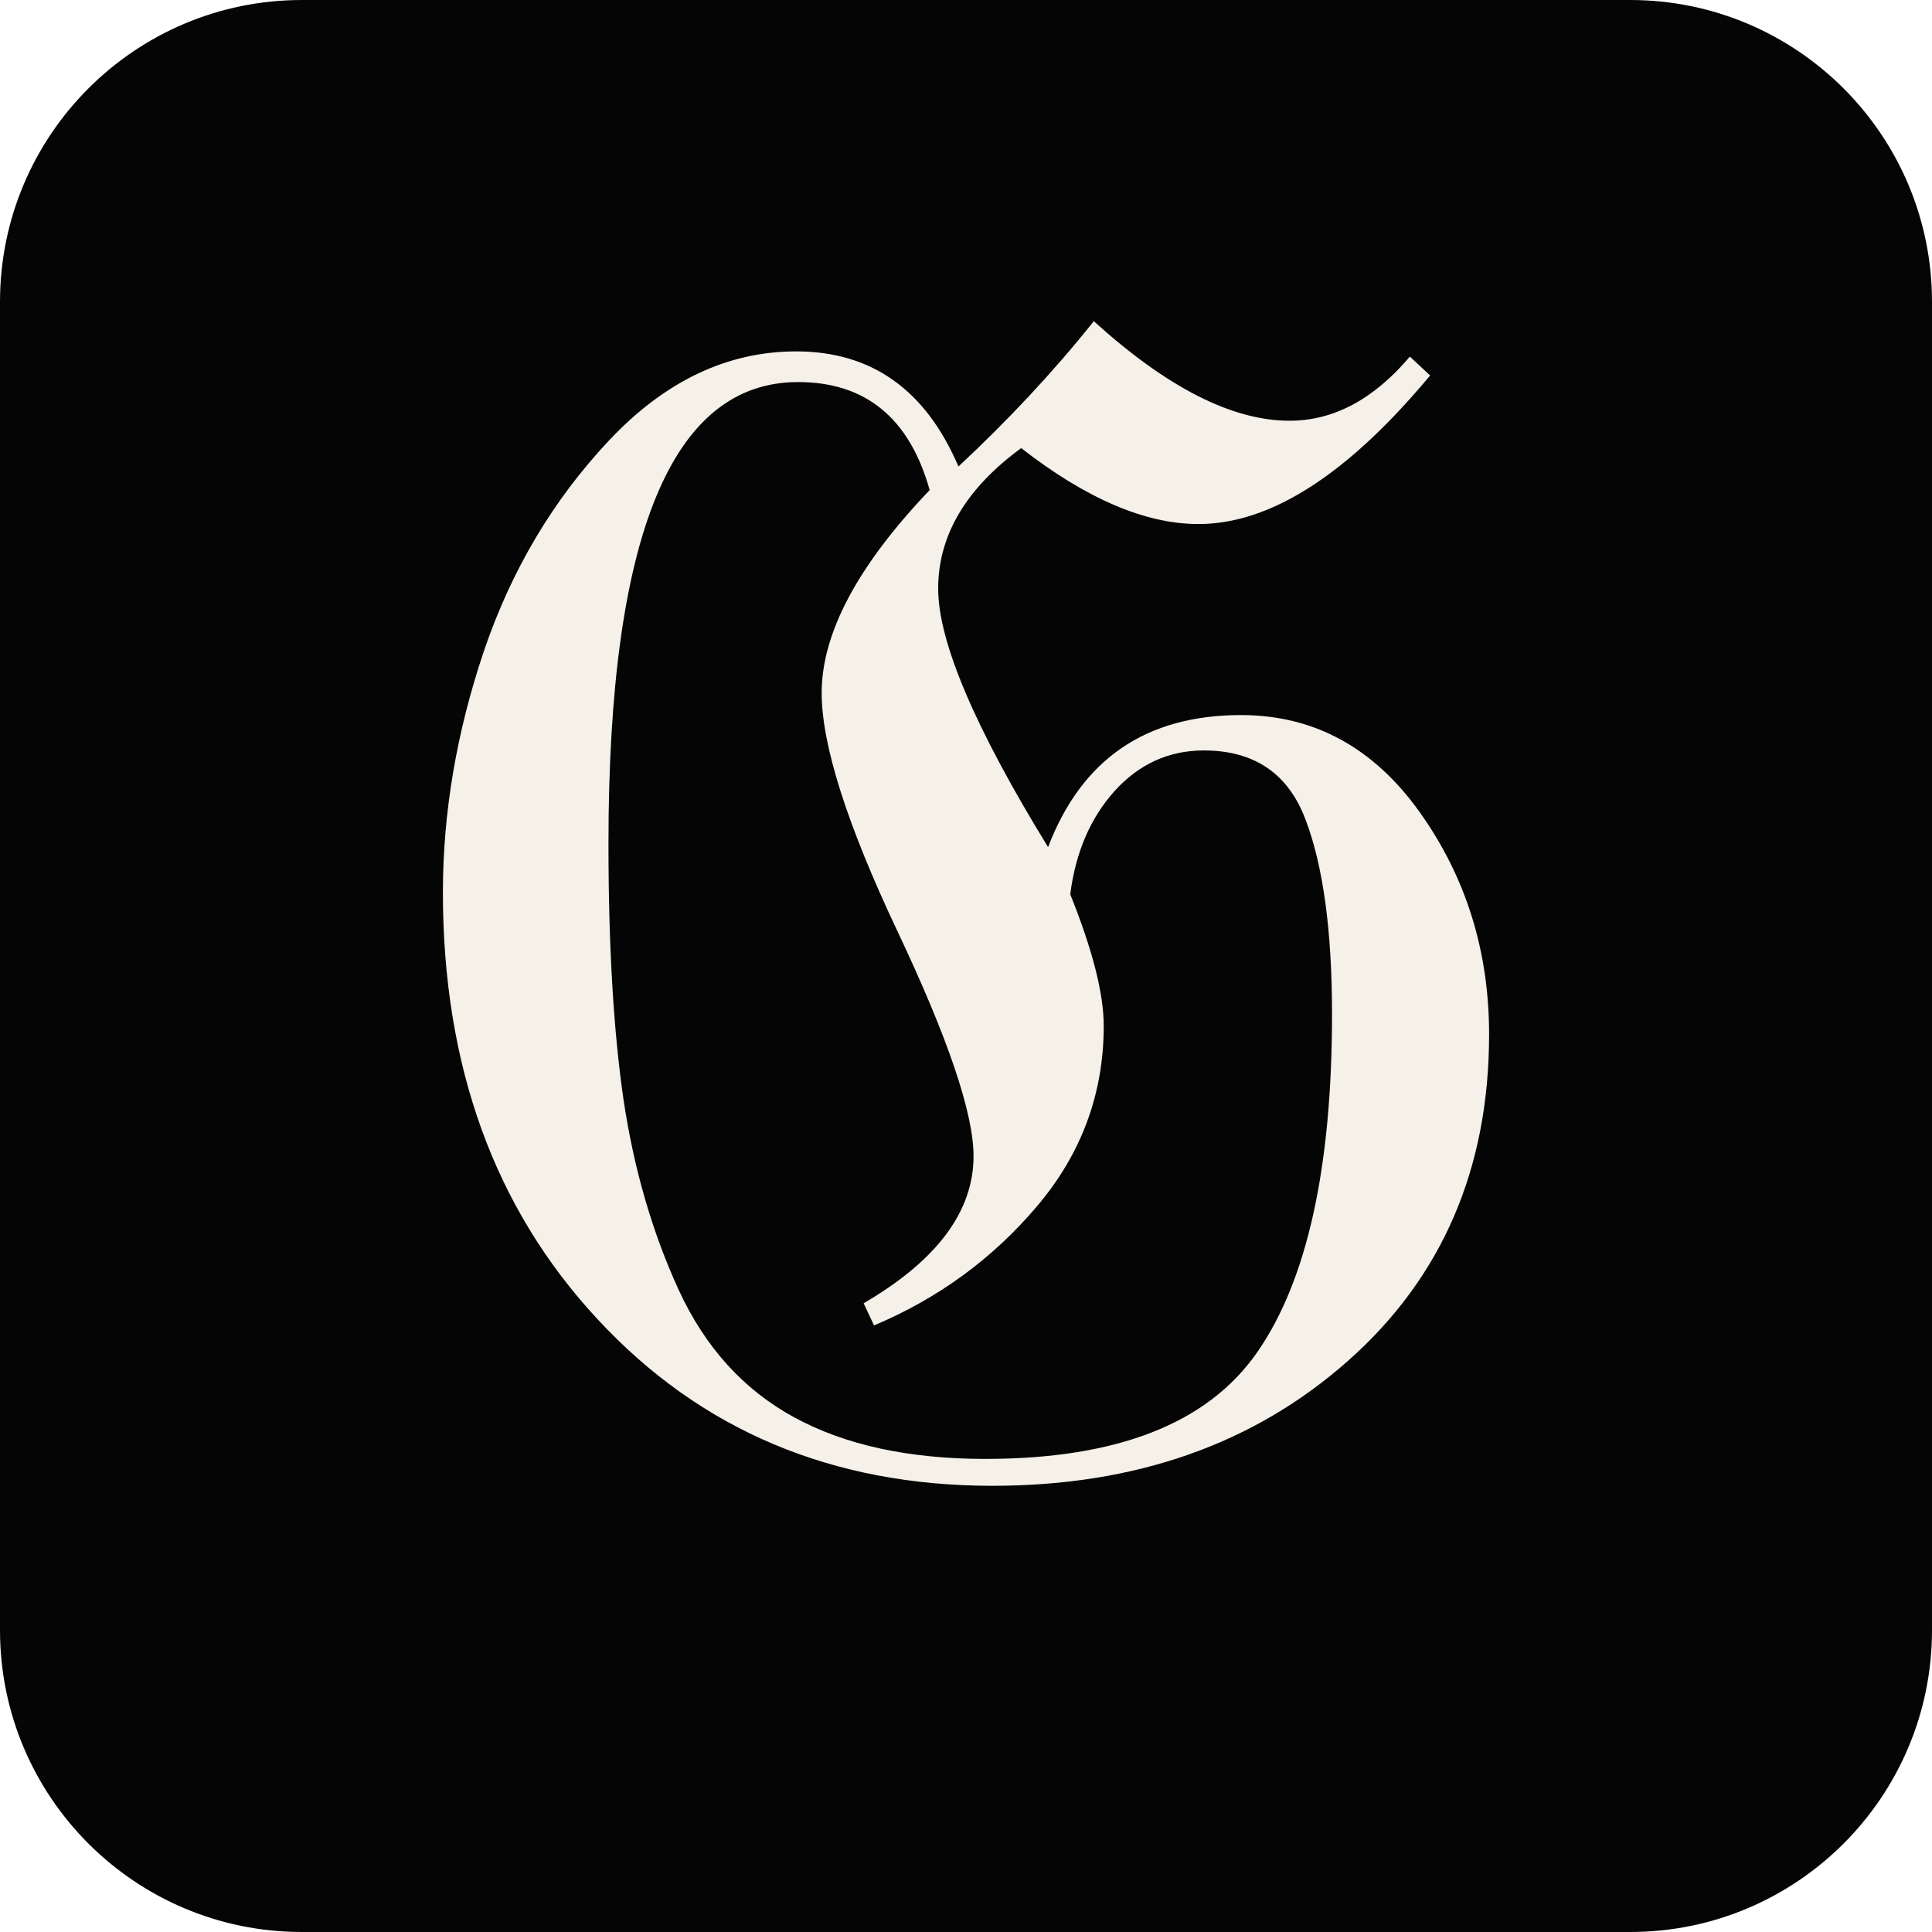
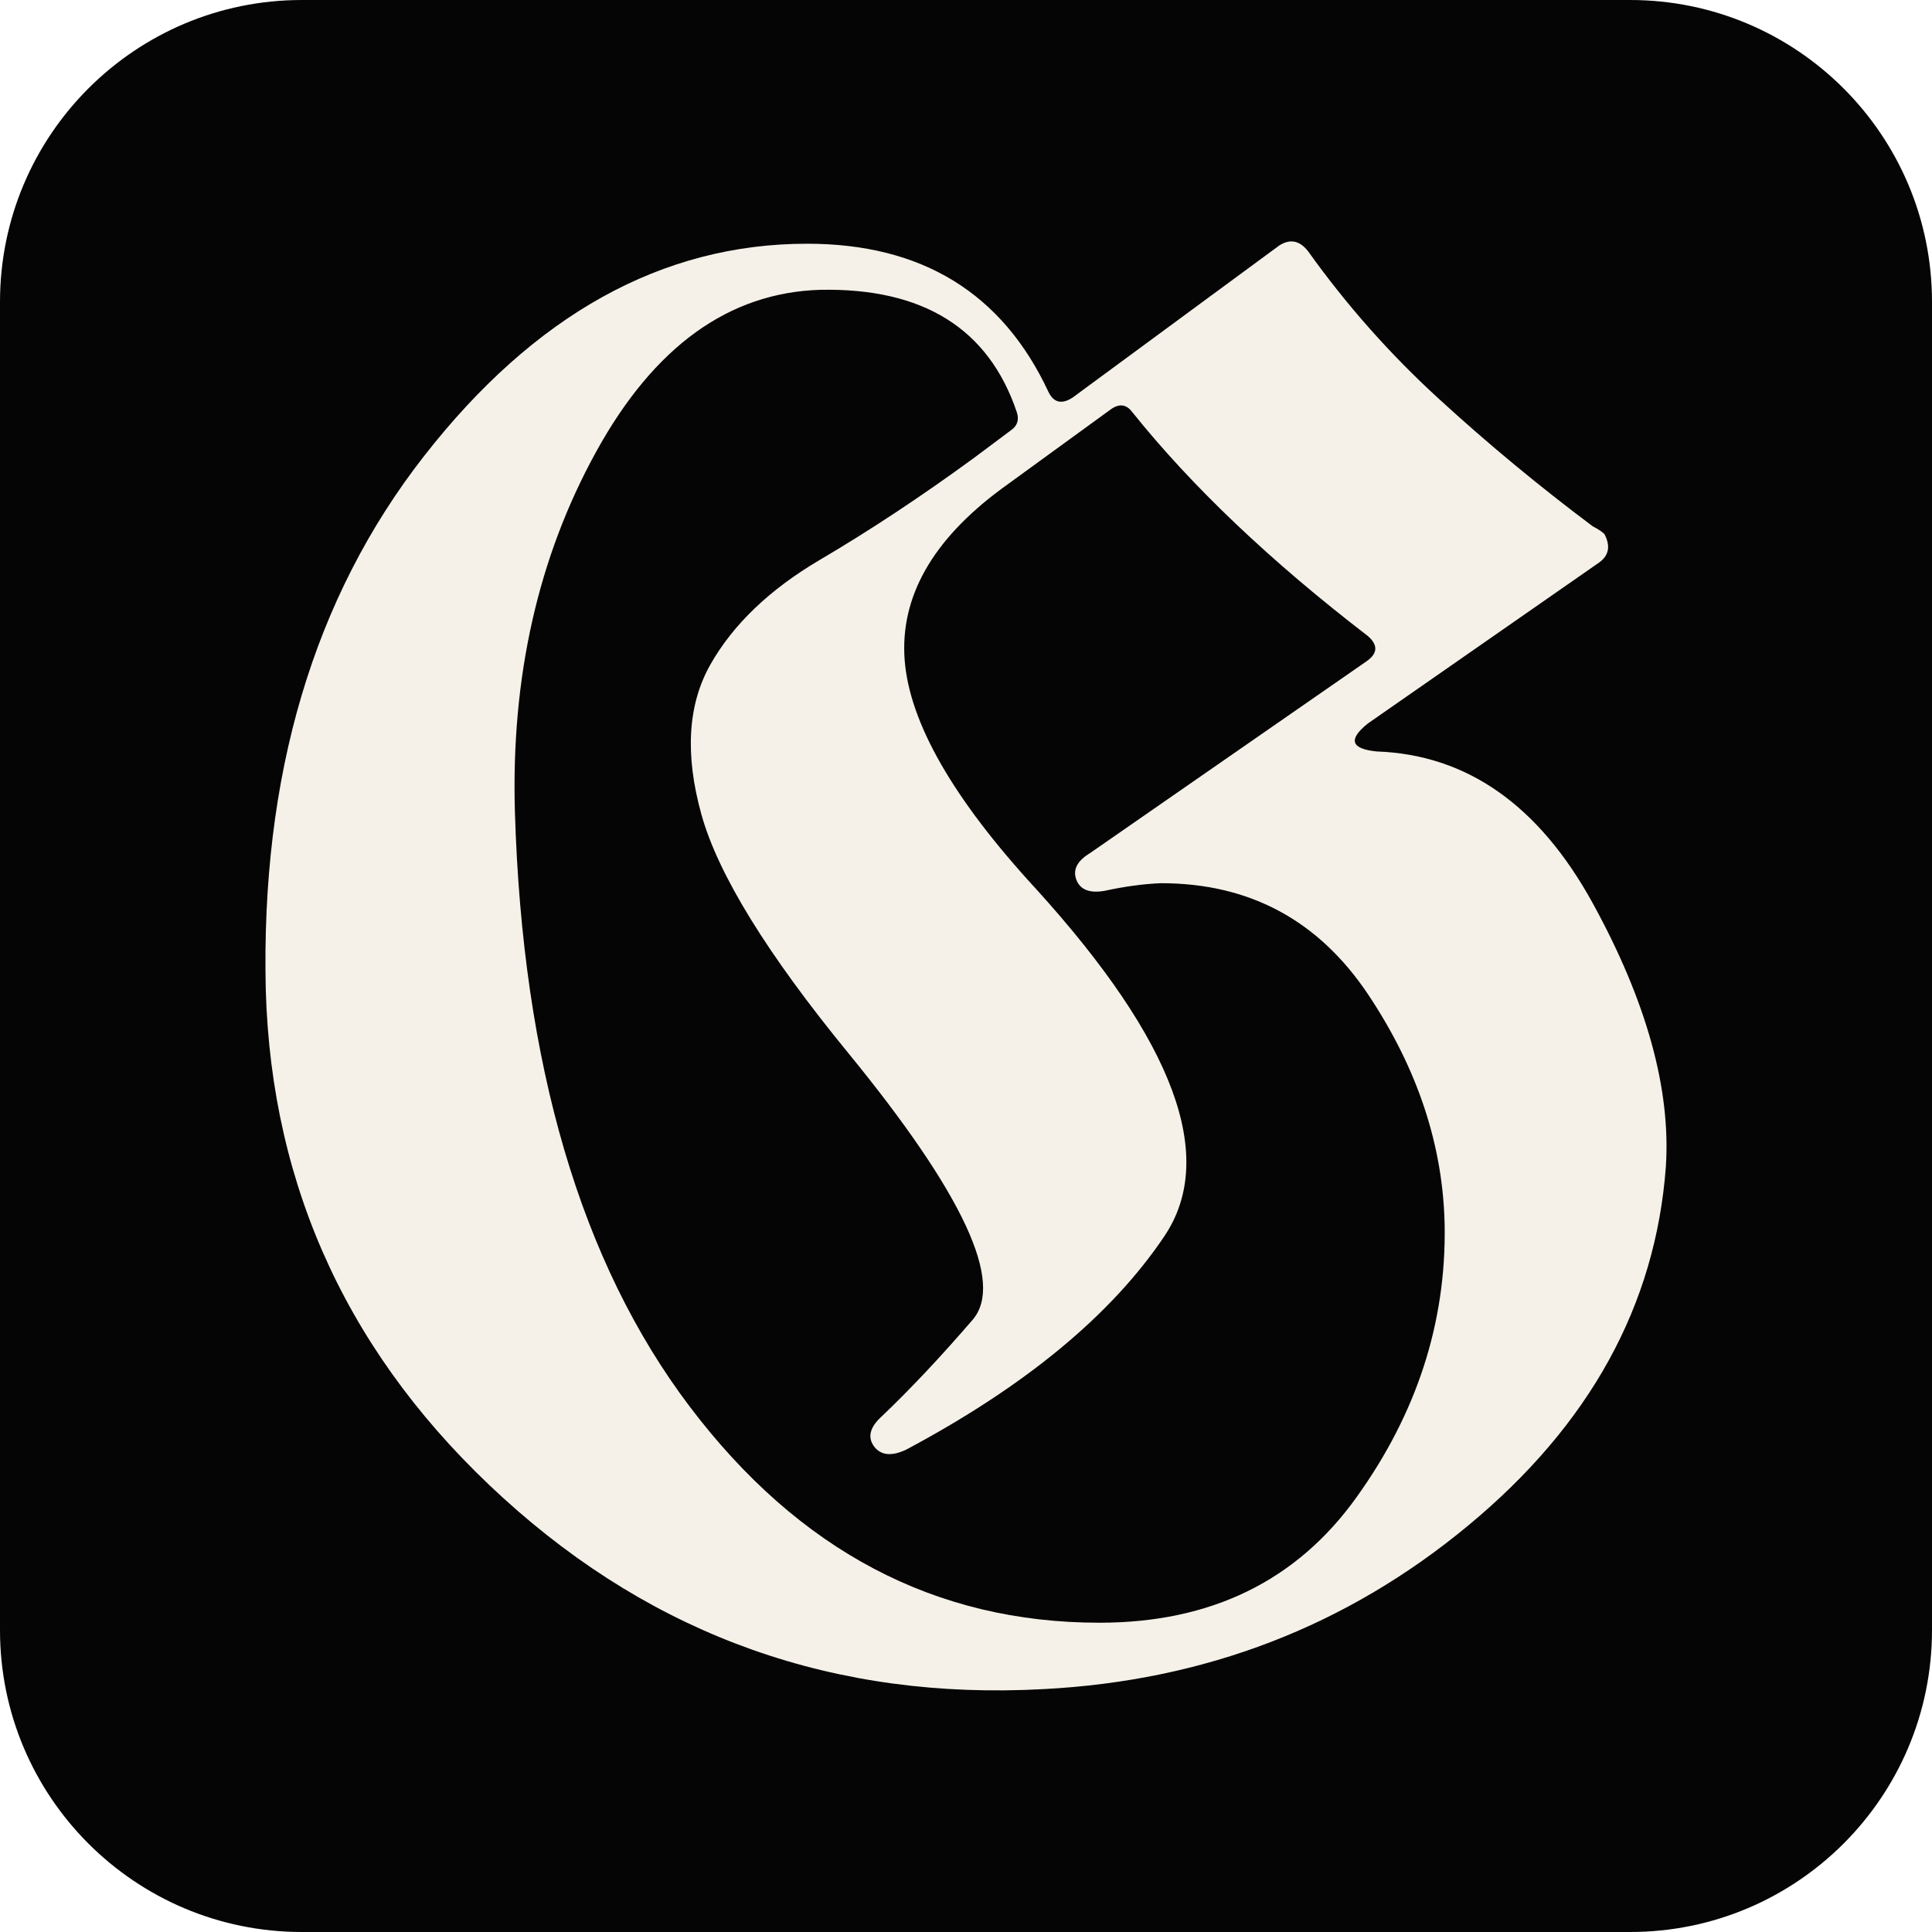
<svg xmlns="http://www.w3.org/2000/svg" viewBox="0 0 64 64">
  <rect width="64" height="64" rx="10" fill="#050505" />
-   <text x="32" y="49" text-anchor="middle" font-family="'UnifrakturMaguntia', 'Old English Text MT', 'Lucida Blackletter', 'Goudy Old Style', serif" font-size="56" font-weight="400" fill="#f5f1e8">𝔊</text>
+   <g transform="translate(6.86 -10.50) scale(0.6524)">
+     <path d="M55.91 28.86Q58.84 32.96 62.55 36.35Q66.26 39.75 70.36 42.82Q70.75 43.02 70.95 43.21Q71.44 44.14 70.65 44.68L58.94 52.83Q57.42 54.05 59.38 54.25Q66.26 54.49 70.36 61.96Q74.46 69.43 74.07 75.34Q73.29 85.89 64.04 93.55Q54.79 101.22 42.48 101.86Q26.66 102.73 15.04 92.16Q3.42 81.59 2.98 66.36Q2.59 50.05 11.01 39.26Q19.43 28.47 30.47 28.47Q39.21 28.47 42.72 35.99Q43.12 36.82 43.95 36.28L54.44 28.56Q55.27 28.03 55.91 28.86M48.44 60.94Q47.12 60.99 45.56 61.33Q44.43 61.52 44.14 60.77Q43.85 60.01 44.82 59.42L58.89 49.66Q59.72 49.07 58.94 48.39Q51.51 42.68 46.97 37.01Q46.53 36.43 45.90 36.87L40.33 40.92Q35.06 44.82 35.42 49.61Q35.79 54.39 42.09 61.23Q52.64 72.85 48.61 78.86Q44.58 84.86 35.50 89.70Q34.38 90.23 33.86 89.53Q33.35 88.82 34.28 87.99Q36.43 85.94 38.87 83.11Q41.31 80.27 32.57 69.58Q26.37 62.01 25.10 57.45Q23.83 52.88 25.56 49.83Q27.29 46.78 31.10 44.53Q34.91 42.29 38.92 39.36L40.82 37.94Q41.31 37.60 41.11 37.01Q38.96 30.66 31.15 30.81Q24.17 31.01 19.75 39.04Q15.33 47.07 15.63 57.32Q16.21 76.56 24.51 87.52Q32.81 98.49 45.31 98.49Q53.81 98.49 58.37 92.11Q62.94 85.74 62.84 78.37Q62.74 72.27 58.96 66.60Q55.18 60.94 48.44 60.94" fill="#f5f1e8" />
+   </g>
</svg>
